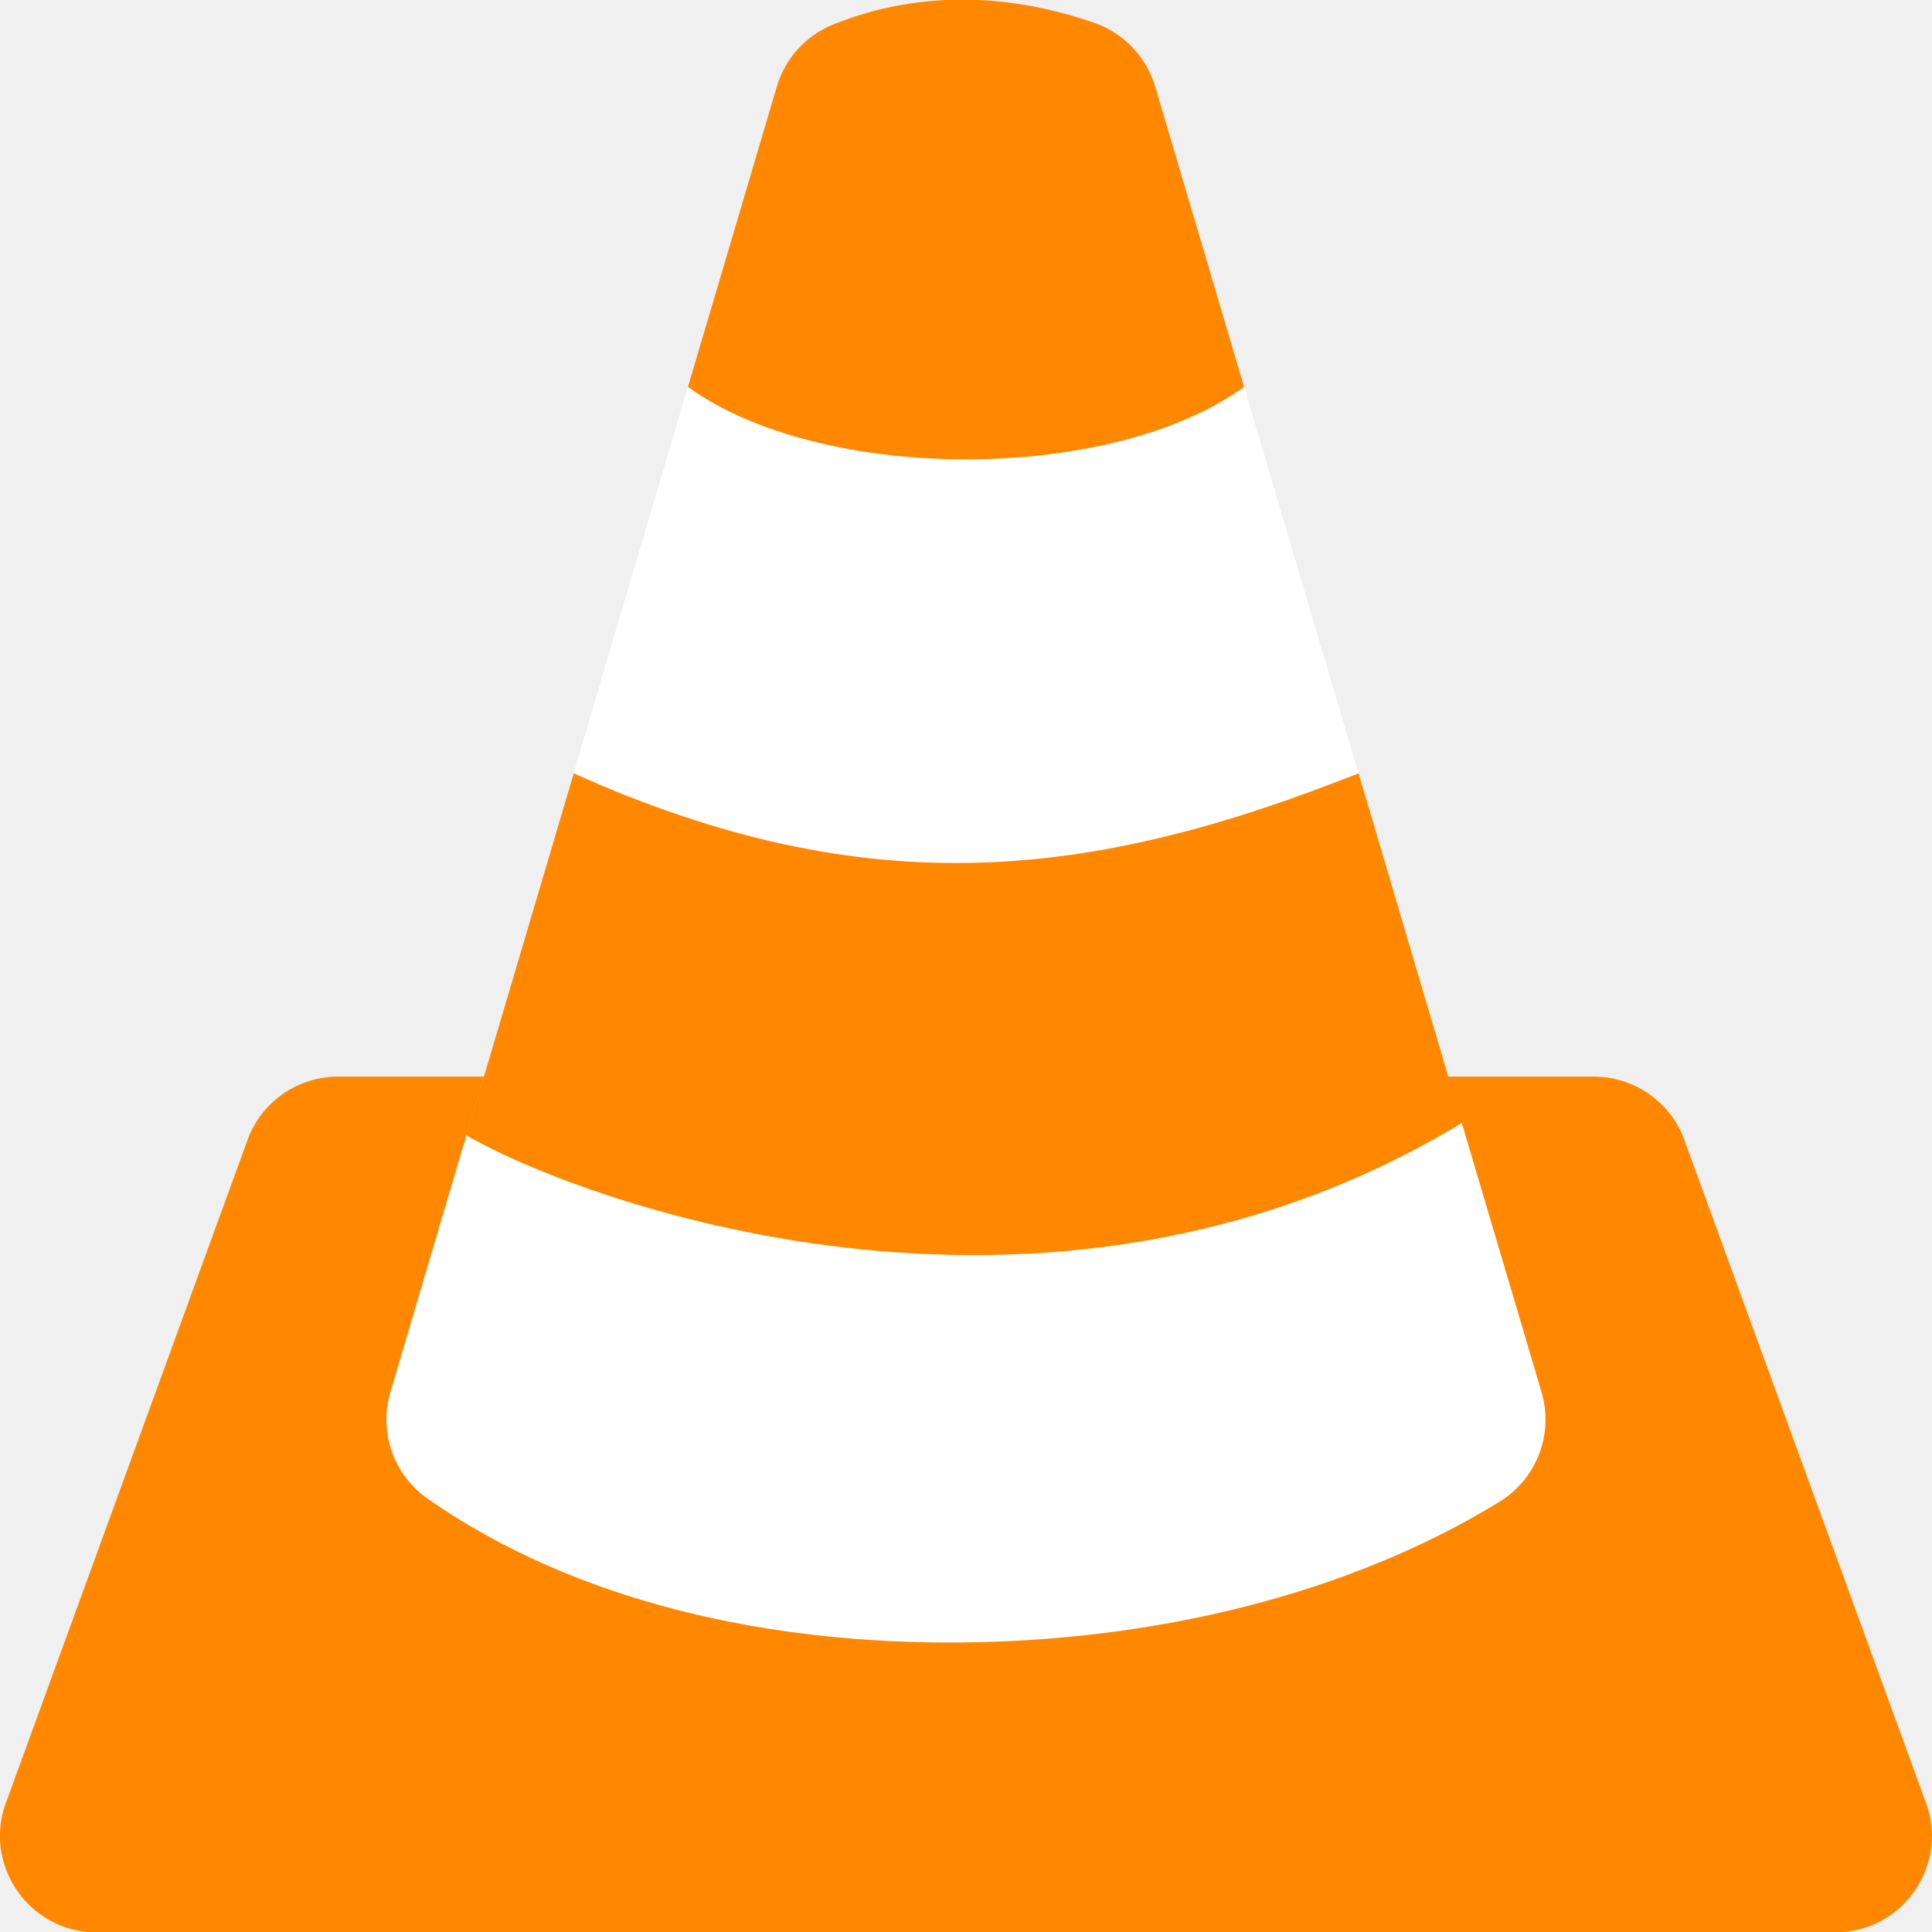
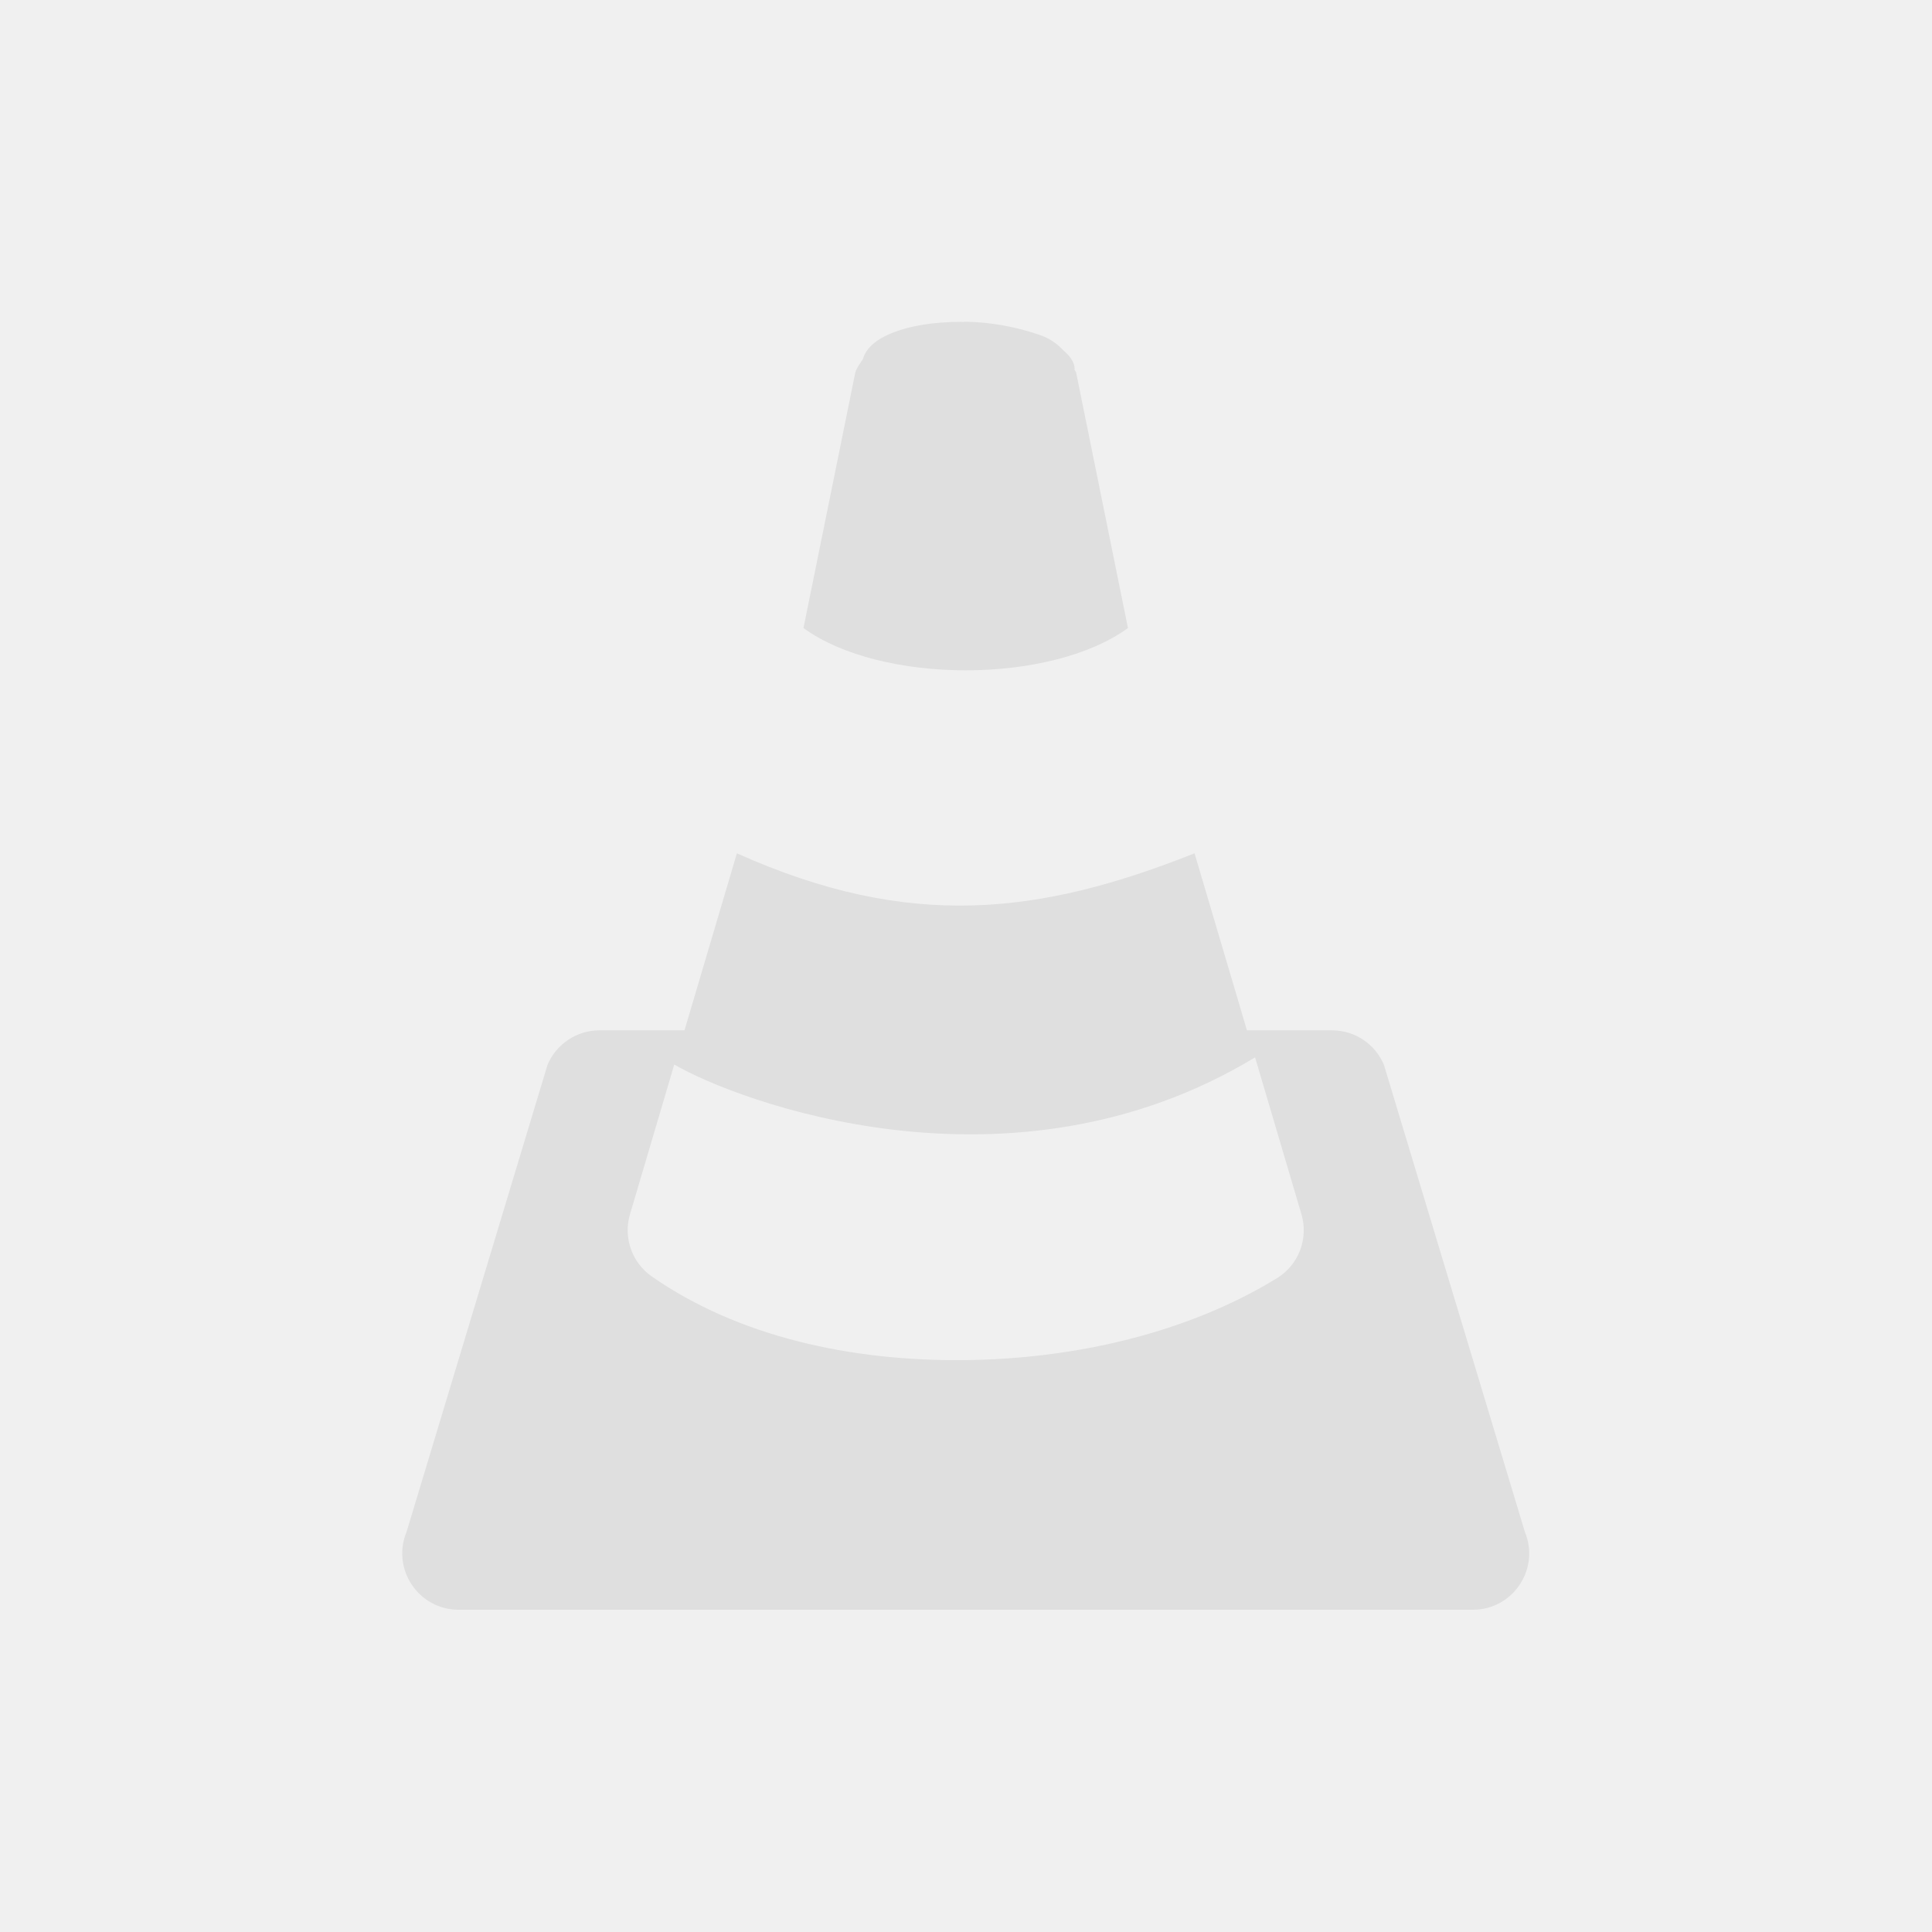
- <svg xmlns="http://www.w3.org/2000/svg" width="16" height="16" version="1">
-   <path fill="#f80" fill-rule="evenodd" d="m2.8 8.916c-0.323 0-0.614 0.194-0.738 0.492l-2 5.487c-0.22 0.527 0.167 1.108 0.738 1.108h14.399c0.571-0 0.958-0.581 0.738-1.108l-2-5.487c-0.124-0.298-0.416-0.492-0.738-0.492z" />
-   <path fill="#f80" fill-rule="evenodd" d="m8.002-0.003c-0.363-0.004-0.734 0.058-1.1 0.205-0.227 0.091-0.4 0.281-0.469 0.516l-0.736 2.487c1.27 4.804 3.506 0.889 4.606 0l-0.736-2.487c-0.073-0.248-0.262-0.445-0.507-0.53-0.339-0.117-0.695-0.187-1.058-0.191zm-3.251 6.407-0.888 3c0.422 3.672 4.759 2.029 8.245-0.102l-0.857-2.898c-2.2 0.875-3.212-1.294-6.5 0z" />
-   <path fill="#fff" fill-rule="evenodd" d="m5.697 3.204-0.947 3.2c2.45 1.1 4.3 0.875 6.5 0l-0.947-3.2c-1.103 0.8-3.503 0.8-4.606 0zm-0.947 3.2-1.517 5.125c-0.098 0.33 0.027 0.686 0.309 0.883 1.233 0.86 2.834 1.206 4.428 1.19s3.192-0.394 4.448-1.165c0.308-0.189 0.451-0.562 0.348-0.909l-0.66-2.228c-3.482 2.11-7.383 0.608-8.244 0.102l0.887-3z" />
+ <svg xmlns="http://www.w3.org/2000/svg" width="24" height="24" version="1.1">
+   <defs>
+     <style id="current-color-scheme" type="text/css">
+    .ColorScheme-Text { color:#dfdfdf; } .ColorScheme-Highlight { color:#4285f4; } .ColorScheme-NeutralText { color:#ff9800; } .ColorScheme-PositiveText { color:#4caf50; } .ColorScheme-NegativeText { color:#f44336; }
+   </style>
+   </defs>
+   <g transform="translate(-545 403.01)">
+     <path fill-rule="evenodd" style="fill:currentColor" class="ColorScheme-Text" d="m556.96-399.01c-0.005-0-0.01-0.002-0.015-0.002-0.687 0-1.156 0.194-1.224 0.46-0.035 0.055-0.077 0.106-0.096 0.169l-0.644 3.175c0.965 0.7 3.066 0.7 4.031 0l-0.644-3.175c-0.004-0.014-0.016-0.023-0.021-0.036 0-0.002 0.003-0.004 0.003-0.005-0-0.082-0.056-0.163-0.144-0.237-0.077-0.083-0.174-0.148-0.284-0.186-0.297-0.102-0.608-0.162-0.926-0.166zm-2.806 6.6-0.651 2.199h-1.056c-0.282 0-0.537 0.17-0.646 0.43l-1.75 5.799c-0.192 0.461 0.147 0.968 0.646 0.969h12.599c0.499-0 0.838-0.508 0.646-0.969l-1.75-5.799c-0.109-0.261-0.363-0.43-0.646-0.43h-1.056l-0.651-2.199c-1.925 0.765-3.542 0.962-5.685 0zm6.437 2.535 0.576 1.949c0.09 0.303-0.035 0.629-0.304 0.794-1.099 0.674-2.498 1.005-3.893 1.018-1.394 0.013-2.795-0.288-3.874-1.04-0.247-0.172-0.355-0.483-0.27-0.772l0.55-1.86c0.754 0.442 4.168 1.756 7.215-0.089z" />
+   </g>
</svg>
